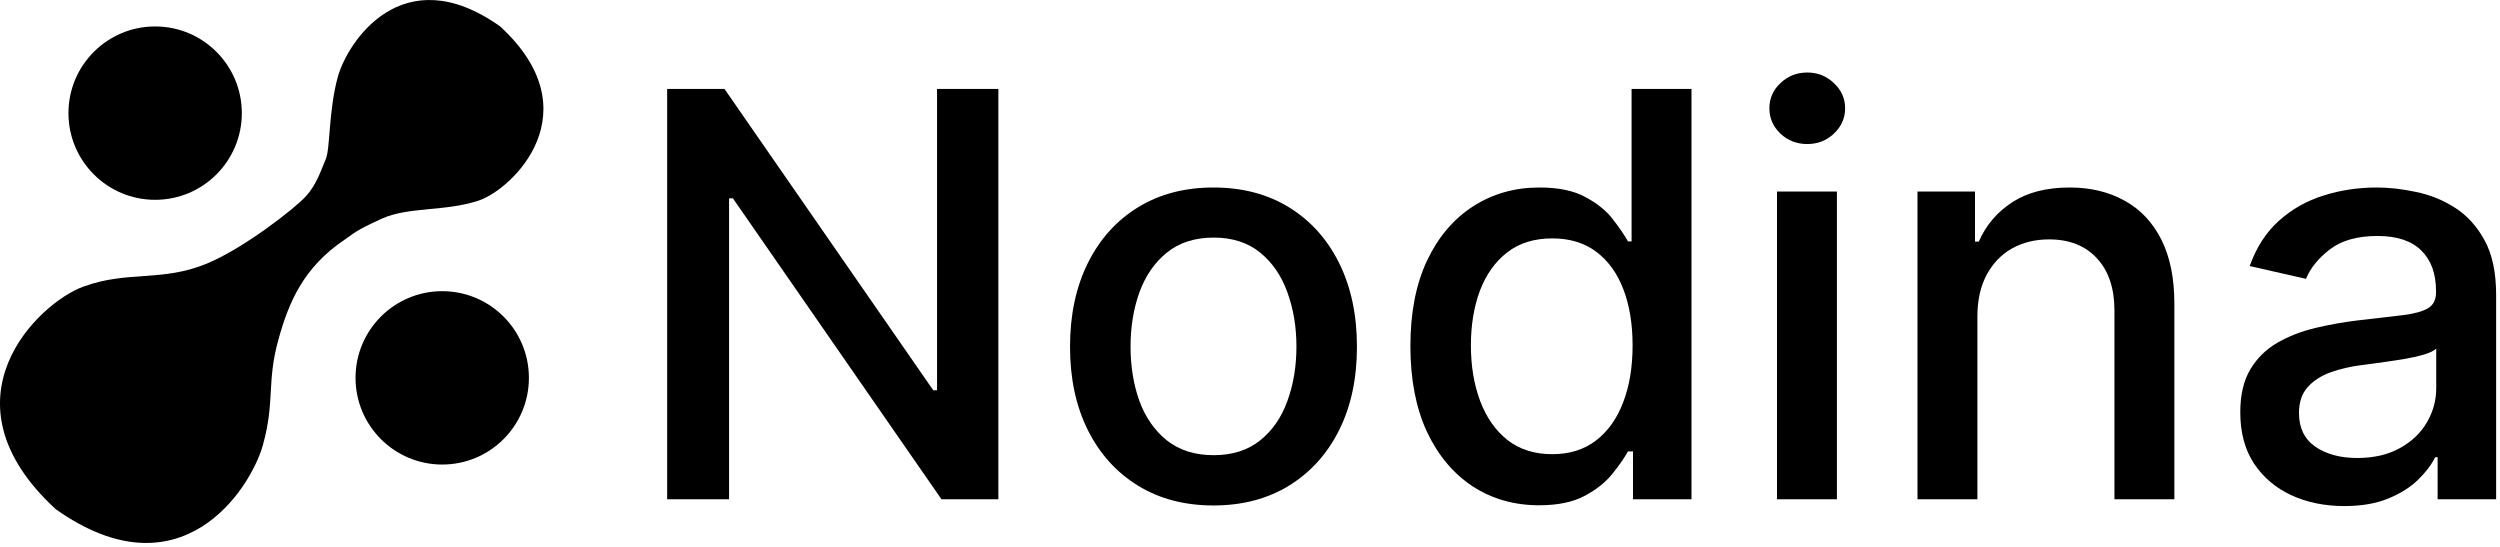
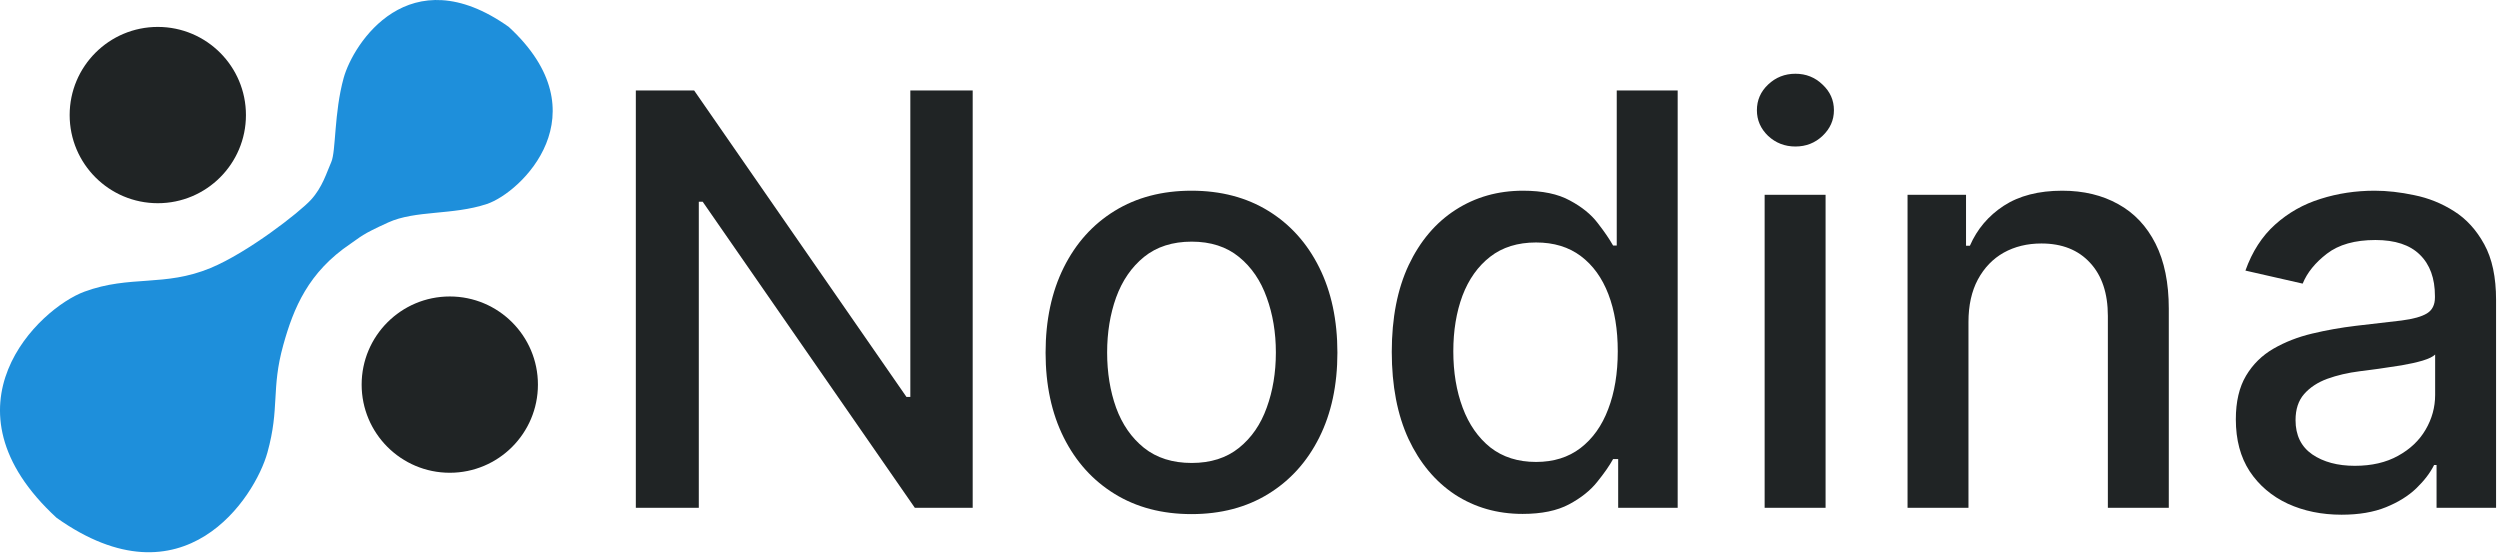
- <svg xmlns="http://www.w3.org/2000/svg" width="238" height="52" viewBox="0 0 238 52" fill="none">
-   <path d="M32.164 7.306C33.062 4.06 38.287 -4.098 47.613 2.513C56.462 10.655 48.785 18.026 45.57 19.094C42.356 20.162 38.886 19.658 36.325 20.828C33.763 21.997 33.842 22.117 32.807 22.816C28.866 25.475 27.482 28.805 26.509 32.315C25.368 36.43 26.193 38.158 25.032 42.352C23.872 46.545 17.213 56.916 5.302 48.472C-5.998 38.074 3.628 28.87 7.911 27.296C12.194 25.723 15.385 26.88 19.719 25.082C23.185 23.645 28.033 19.877 29.111 18.696C30.189 17.515 30.567 16.16 31.008 15.165C31.45 14.169 31.266 10.552 32.164 7.306Z" fill="black" />
-   <path d="M50.352 35.972C50.352 40.53 46.657 44.224 42.1 44.224C37.542 44.224 33.847 40.53 33.847 35.972C33.847 31.414 37.542 27.72 42.1 27.72C46.657 27.72 50.352 31.414 50.352 35.972Z" fill="black" />
-   <path d="M23.022 10.77C23.022 15.328 19.327 19.022 14.769 19.022C10.212 19.022 6.517 15.328 6.517 10.77C6.517 6.212 10.212 2.518 14.769 2.518C19.327 2.518 23.022 6.212 23.022 10.77Z" fill="black" />
-   <path d="M223.174 48.177C221.317 48.177 219.639 47.834 218.138 47.147C216.638 46.448 215.449 45.437 214.571 44.115C213.707 42.792 213.274 41.171 213.274 39.251C213.274 37.598 213.592 36.237 214.228 35.169C214.864 34.101 215.722 33.255 216.803 32.632C217.884 32.009 219.092 31.538 220.427 31.221C221.762 30.903 223.123 30.661 224.509 30.496C226.264 30.292 227.688 30.127 228.781 30C229.875 29.86 230.67 29.637 231.166 29.332C231.662 29.027 231.91 28.531 231.91 27.844V27.711C231.91 26.045 231.439 24.754 230.498 23.839C229.57 22.923 228.184 22.465 226.34 22.465C224.42 22.465 222.907 22.892 221.8 23.744C220.707 24.583 219.95 25.517 219.53 26.547L214.171 25.327C214.806 23.546 215.735 22.11 216.955 21.016C218.189 19.91 219.607 19.108 221.209 18.613C222.811 18.104 224.496 17.85 226.264 17.85C227.433 17.85 228.673 17.989 229.983 18.269C231.306 18.536 232.539 19.032 233.683 19.757C234.841 20.482 235.788 21.518 236.525 22.866C237.263 24.201 237.632 25.937 237.632 28.073V47.529H232.062V43.523H231.833C231.464 44.261 230.911 44.986 230.174 45.698C229.436 46.41 228.489 47.001 227.332 47.472C226.175 47.942 224.789 48.177 223.174 48.177ZM224.413 43.6C225.99 43.6 227.338 43.288 228.457 42.665C229.589 42.042 230.447 41.228 231.032 40.224C231.63 39.206 231.929 38.119 231.929 36.962V33.185C231.725 33.389 231.331 33.579 230.746 33.757C230.174 33.923 229.519 34.069 228.781 34.196C228.044 34.31 227.325 34.419 226.626 34.52C225.927 34.609 225.342 34.686 224.871 34.749C223.765 34.889 222.754 35.124 221.838 35.455C220.936 35.786 220.211 36.262 219.664 36.886C219.13 37.496 218.863 38.31 218.863 39.327C218.863 40.739 219.384 41.807 220.427 42.531C221.47 43.243 222.798 43.6 224.413 43.6Z" fill="black" />
-   <path d="M188.249 30.133V47.529H182.546V18.231H188.02V23H188.383C189.057 21.448 190.112 20.202 191.549 19.261C192.998 18.32 194.823 17.85 197.023 17.85C199.02 17.85 200.768 18.269 202.268 19.108C203.769 19.935 204.932 21.169 205.759 22.809C206.586 24.449 206.999 26.477 206.999 28.893V47.529H201.296V29.58C201.296 27.457 200.743 25.797 199.636 24.602C198.53 23.394 197.01 22.79 195.078 22.79C193.755 22.79 192.579 23.076 191.549 23.648C190.532 24.22 189.724 25.06 189.126 26.166C188.542 27.259 188.249 28.582 188.249 30.133Z" fill="black" />
-   <path d="M169.17 47.531V18.233H174.874V47.531H169.17ZM172.051 13.713C171.059 13.713 170.207 13.382 169.495 12.721C168.795 12.047 168.446 11.246 168.446 10.318C168.446 9.377 168.795 8.575 169.495 7.914C170.207 7.24 171.059 6.903 172.051 6.903C173.042 6.903 173.888 7.24 174.587 7.914C175.299 8.575 175.656 9.377 175.656 10.318C175.656 11.246 175.299 12.047 174.587 12.721C173.888 13.382 173.042 13.713 172.051 13.713Z" fill="black" />
-   <path d="M146.515 48.102C144.15 48.102 142.039 47.498 140.182 46.29C138.339 45.069 136.889 43.333 135.834 41.082C134.791 38.819 134.27 36.104 134.27 32.938C134.27 29.771 134.797 27.063 135.853 24.812C136.921 22.561 138.383 20.838 140.24 19.643C142.096 18.448 144.201 17.85 146.553 17.85C148.372 17.85 149.834 18.155 150.94 18.766C152.059 19.363 152.924 20.063 153.534 20.864C154.157 21.665 154.641 22.371 154.984 22.981H155.327V8.466H161.03V47.529H155.461V42.971H154.984C154.641 43.594 154.145 44.306 153.496 45.107C152.86 45.908 151.983 46.608 150.864 47.205C149.745 47.803 148.295 48.102 146.515 48.102ZM147.774 43.238C149.414 43.238 150.8 42.806 151.932 41.941C153.077 41.063 153.941 39.849 154.526 38.298C155.124 36.746 155.423 34.941 155.423 32.881C155.423 30.846 155.13 29.066 154.545 27.54C153.96 26.014 153.102 24.825 151.97 23.973C150.839 23.121 149.44 22.695 147.774 22.695C146.057 22.695 144.627 23.14 143.482 24.03C142.338 24.92 141.473 26.135 140.888 27.673C140.316 29.212 140.03 30.948 140.03 32.881C140.03 34.839 140.322 36.6 140.907 38.164C141.492 39.728 142.357 40.968 143.501 41.883C144.659 42.786 146.083 43.238 147.774 43.238Z" fill="black" />
-   <path d="M115.524 48.12C112.778 48.12 110.381 47.491 108.334 46.232C106.286 44.973 104.697 43.212 103.565 40.948C102.433 38.685 101.867 36.04 101.867 33.014C101.867 29.974 102.433 27.317 103.565 25.041C104.697 22.764 106.286 20.997 108.334 19.738C110.381 18.479 112.778 17.85 115.524 17.85C118.271 17.85 120.668 18.479 122.715 19.738C124.763 20.997 126.352 22.764 127.484 25.041C128.616 27.317 129.181 29.974 129.181 33.014C129.181 36.04 128.616 38.685 127.484 40.948C126.352 43.212 124.763 44.973 122.715 46.232C120.668 47.491 118.271 48.12 115.524 48.12ZM115.544 43.333C117.324 43.333 118.799 42.862 119.969 41.921C121.139 40.98 122.003 39.727 122.563 38.163C123.135 36.599 123.421 34.876 123.421 32.994C123.421 31.125 123.135 29.409 122.563 27.844C122.003 26.268 121.139 25.002 119.969 24.049C118.799 23.095 117.324 22.618 115.544 22.618C113.751 22.618 112.263 23.095 111.08 24.049C109.91 25.002 109.039 26.268 108.467 27.844C107.908 29.409 107.628 31.125 107.628 32.994C107.628 34.876 107.908 36.599 108.467 38.163C109.039 39.727 109.91 40.98 111.08 41.921C112.263 42.862 113.751 43.333 115.544 43.333Z" fill="black" />
-   <path d="M95.044 8.466V47.529H89.627L69.771 18.88H69.408V47.529H63.514V8.466H68.97L88.845 37.153H89.207V8.466H95.044Z" fill="black" />
+ <svg xmlns="http://www.w3.org/2000/svg" width="234" height="52" viewBox="0 0 234 52" fill="none">
+   <path d="M32.164 7.306C33.062 4.06 38.287 -4.098 47.613 2.513C56.462 10.655 48.785 18.026 45.57 19.094C42.356 20.162 38.886 19.658 36.325 20.828C33.763 21.997 33.842 22.117 32.807 22.816C28.866 25.475 27.482 28.805 26.509 32.315C25.368 36.43 26.193 38.158 25.032 42.352C23.872 46.545 17.213 56.916 5.302 48.472C-5.998 38.074 3.628 28.87 7.911 27.296C12.194 25.723 15.385 26.88 19.719 25.082C23.185 23.645 28.033 19.877 29.111 18.696C30.189 17.515 30.567 16.16 31.008 15.165C31.45 14.169 31.266 10.552 32.164 7.306Z" fill="#1E8FDB" />
+   <circle cx="42.1" cy="36" r="8.25" fill="#202425" />
+   <circle cx="14.77" cy="10.77" r="8.25" fill="#202425" />
+   <g transform="translate(-4 0)">
+     <path d="M223.174 48.177C221.317 48.177 219.639 47.834 218.138 47.147C216.638 46.448 215.449 45.437 214.571 44.115C213.707 42.792 213.274 41.171 213.274 39.251C213.274 37.598 213.592 36.237 214.228 35.169C214.864 34.101 215.722 33.255 216.803 32.632C217.884 32.009 219.092 31.538 220.427 31.221C221.762 30.903 223.123 30.661 224.509 30.496C226.264 30.292 227.688 30.127 228.781 30C229.875 29.86 230.67 29.637 231.166 29.332C231.662 29.027 231.91 28.531 231.91 27.844V27.711C231.91 26.045 231.439 24.754 230.498 23.839C229.57 22.923 228.184 22.465 226.34 22.465C224.42 22.465 222.907 22.892 221.8 23.744C220.707 24.583 219.95 25.517 219.53 26.547L214.171 25.327C214.806 23.546 215.735 22.11 216.955 21.016C218.189 19.91 219.607 19.108 221.209 18.613C222.811 18.104 224.496 17.85 226.264 17.85C227.433 17.85 228.673 17.989 229.983 18.269C231.306 18.536 232.539 19.032 233.683 19.757C234.841 20.482 235.788 21.518 236.525 22.866C237.263 24.201 237.632 25.937 237.632 28.073V47.529H232.062V43.523H231.833C231.464 44.261 230.911 44.986 230.174 45.698C229.436 46.41 228.489 47.001 227.332 47.472C226.175 47.942 224.789 48.177 223.174 48.177ZM224.413 43.6C225.99 43.6 227.338 43.288 228.457 42.665C229.589 42.042 230.447 41.228 231.032 40.224C231.63 39.206 231.929 38.119 231.929 36.962V33.185C231.725 33.389 231.331 33.579 230.746 33.757C230.174 33.923 229.519 34.069 228.781 34.196C228.044 34.31 227.325 34.419 226.626 34.52C225.927 34.609 225.342 34.686 224.871 34.749C223.765 34.889 222.754 35.124 221.838 35.455C220.936 35.786 220.211 36.262 219.664 36.886C219.13 37.496 218.863 38.31 218.863 39.327C218.863 40.739 219.384 41.807 220.427 42.531C221.47 43.243 222.798 43.6 224.413 43.6Z" fill="#202425" />
+     <path d="M188.249 30.133V47.529H182.546V18.231H188.02V23H188.383C189.057 21.448 190.112 20.202 191.549 19.261C192.998 18.32 194.823 17.85 197.023 17.85C199.02 17.85 200.768 18.269 202.268 19.108C203.769 19.935 204.932 21.169 205.759 22.809C206.586 24.449 206.999 26.477 206.999 28.893V47.529H201.296V29.58C201.296 27.457 200.743 25.797 199.636 24.602C198.53 23.394 197.01 22.79 195.078 22.79C193.755 22.79 192.579 23.076 191.549 23.648C190.532 24.22 189.724 25.06 189.126 26.166C188.542 27.259 188.249 28.582 188.249 30.133Z" fill="#202425" />
+     <path d="M169.17 47.531V18.233H174.874V47.531H169.17ZM172.051 13.713C171.059 13.713 170.207 13.382 169.495 12.721C168.795 12.047 168.446 11.246 168.446 10.318C168.446 9.377 168.795 8.575 169.495 7.914C170.207 7.24 171.059 6.903 172.051 6.903C173.042 6.903 173.888 7.24 174.587 7.914C175.299 8.575 175.656 9.377 175.656 10.318C175.656 11.246 175.299 12.047 174.587 12.721C173.888 13.382 173.042 13.713 172.051 13.713Z" fill="#202425" />
+     <path d="M146.515 48.102C144.15 48.102 142.039 47.498 140.182 46.29C138.339 45.069 136.889 43.333 135.834 41.082C134.791 38.819 134.27 36.104 134.27 32.938C134.27 29.771 134.797 27.063 135.853 24.812C136.921 22.561 138.383 20.838 140.24 19.643C142.096 18.448 144.201 17.85 146.553 17.85C148.372 17.85 149.834 18.155 150.94 18.766C152.059 19.363 152.924 20.063 153.534 20.864C154.157 21.665 154.641 22.371 154.984 22.981H155.327V8.466H161.03V47.529H155.461V42.971H154.984C154.641 43.594 154.145 44.306 153.496 45.107C152.86 45.908 151.983 46.608 150.864 47.205C149.745 47.803 148.295 48.102 146.515 48.102ZM147.774 43.238C149.414 43.238 150.8 42.806 151.932 41.941C153.077 41.063 153.941 39.849 154.526 38.298C155.124 36.746 155.423 34.941 155.423 32.881C155.423 30.846 155.13 29.066 154.545 27.54C153.96 26.014 153.102 24.825 151.97 23.973C150.839 23.121 149.44 22.695 147.774 22.695C146.057 22.695 144.627 23.14 143.482 24.03C142.338 24.92 141.473 26.135 140.888 27.673C140.316 29.212 140.03 30.948 140.03 32.881C140.03 34.839 140.322 36.6 140.907 38.164C141.492 39.728 142.357 40.968 143.501 41.883C144.659 42.786 146.083 43.238 147.774 43.238Z" fill="#202425" />
+     <path d="M115.524 48.12C112.778 48.12 110.381 47.491 108.334 46.232C106.286 44.973 104.697 43.212 103.565 40.948C102.433 38.685 101.867 36.04 101.867 33.014C101.867 29.974 102.433 27.317 103.565 25.041C104.697 22.764 106.286 20.997 108.334 19.738C110.381 18.479 112.778 17.85 115.524 17.85C118.271 17.85 120.668 18.479 122.715 19.738C124.763 20.997 126.352 22.764 127.484 25.041C128.616 27.317 129.181 29.974 129.181 33.014C129.181 36.04 128.616 38.685 127.484 40.948C126.352 43.212 124.763 44.973 122.715 46.232C120.668 47.491 118.271 48.12 115.524 48.12ZM115.544 43.333C117.324 43.333 118.799 42.862 119.969 41.921C121.139 40.98 122.003 39.727 122.563 38.163C123.135 36.599 123.421 34.876 123.421 32.994C123.421 31.125 123.135 29.409 122.563 27.844C122.003 26.268 121.139 25.002 119.969 24.049C118.799 23.095 117.324 22.618 115.544 22.618C113.751 22.618 112.263 23.095 111.08 24.049C109.91 25.002 109.039 26.268 108.467 27.844C107.908 29.409 107.628 31.125 107.628 32.994C107.628 34.876 107.908 36.599 108.467 38.163C109.039 39.727 109.91 40.98 111.08 41.921C112.263 42.862 113.751 43.333 115.544 43.333Z" fill="#202425" />
+     <path d="M95.044 8.466V47.529H89.627L69.771 18.88H69.408V47.529H63.514V8.466H68.97L88.845 37.153H89.207V8.466H95.044Z" fill="#202425" />
+   </g>
</svg>
